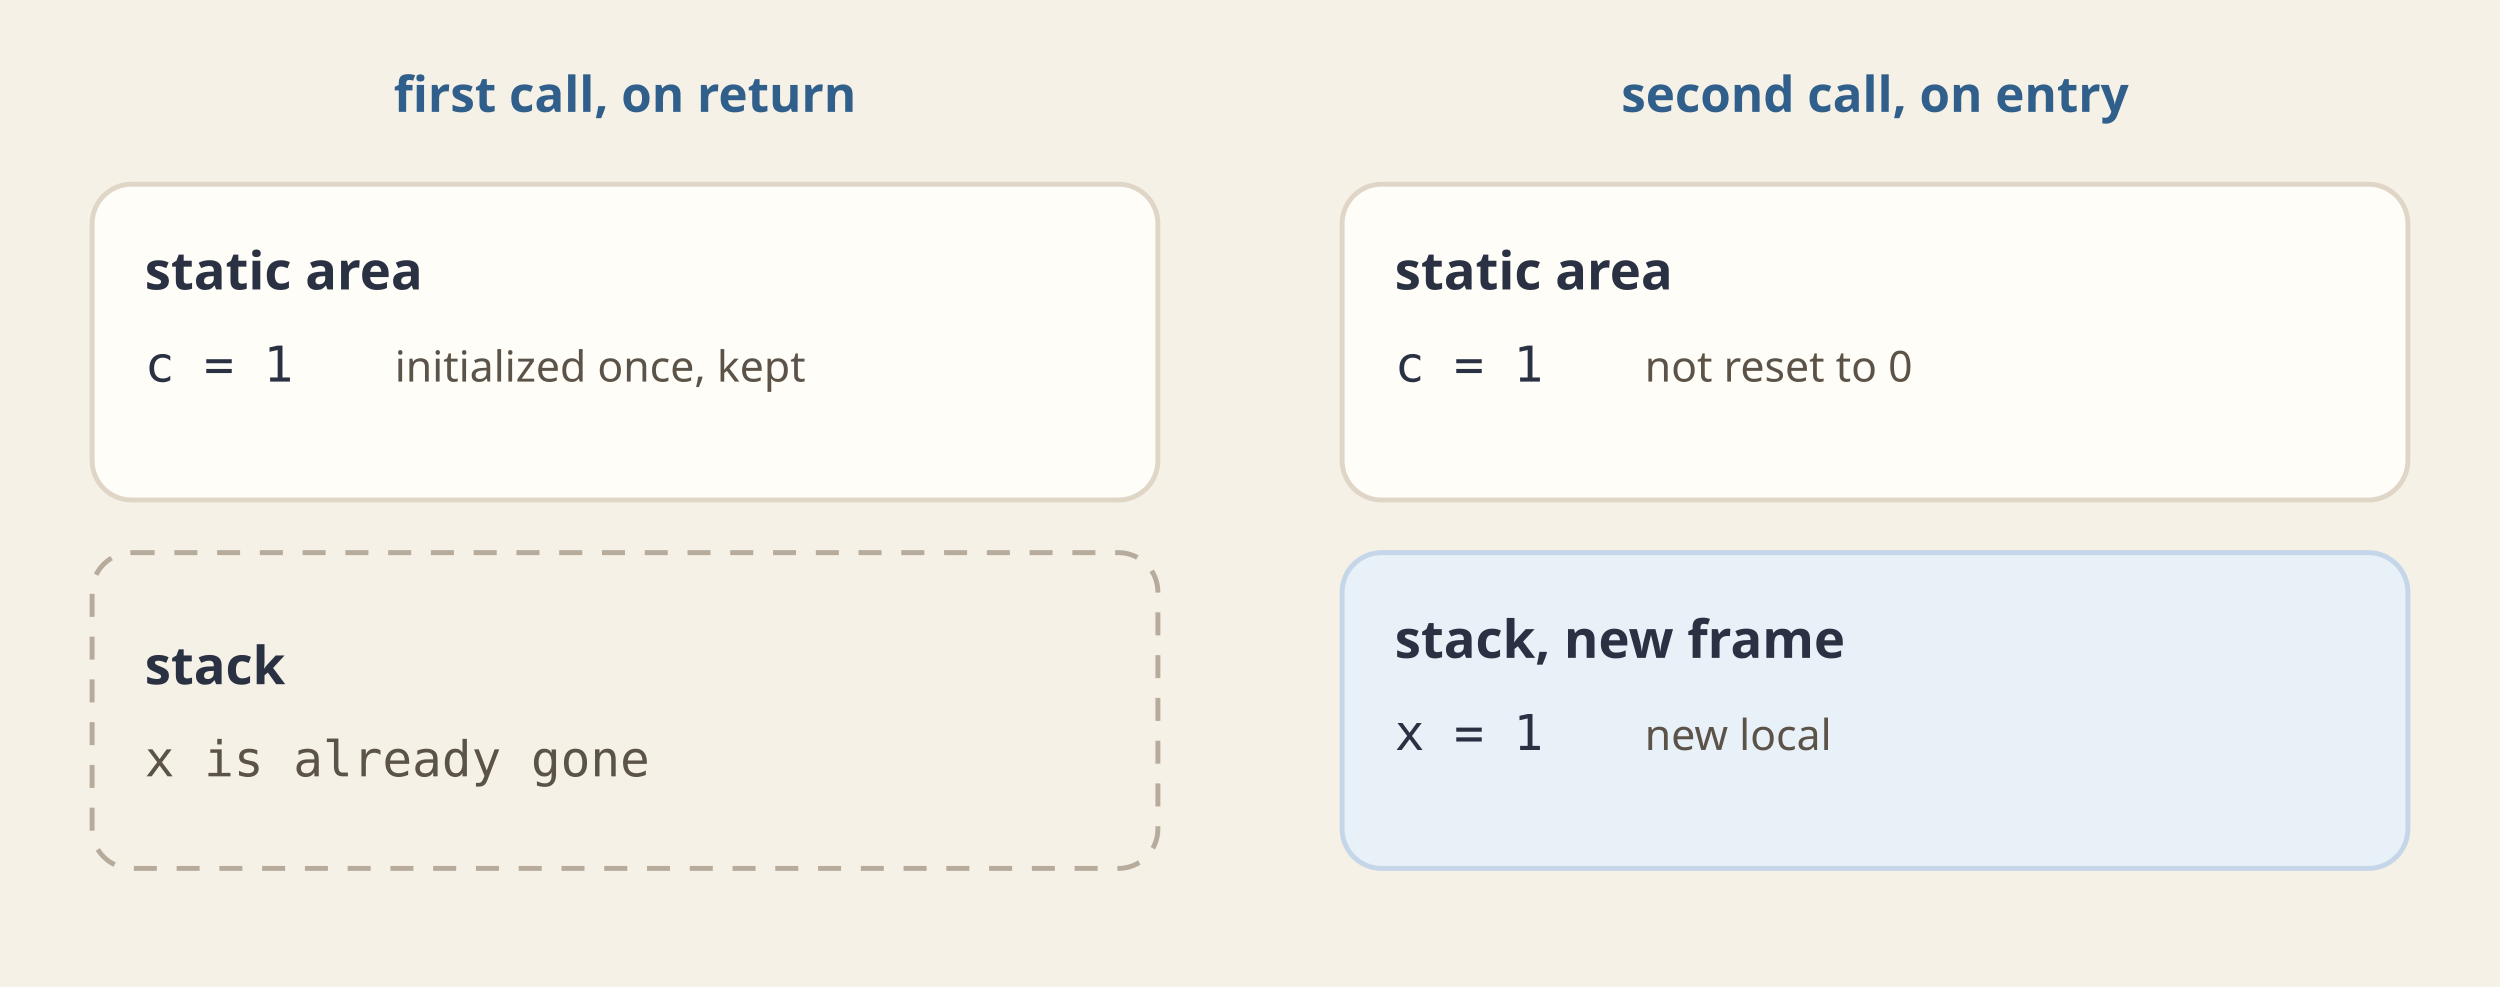
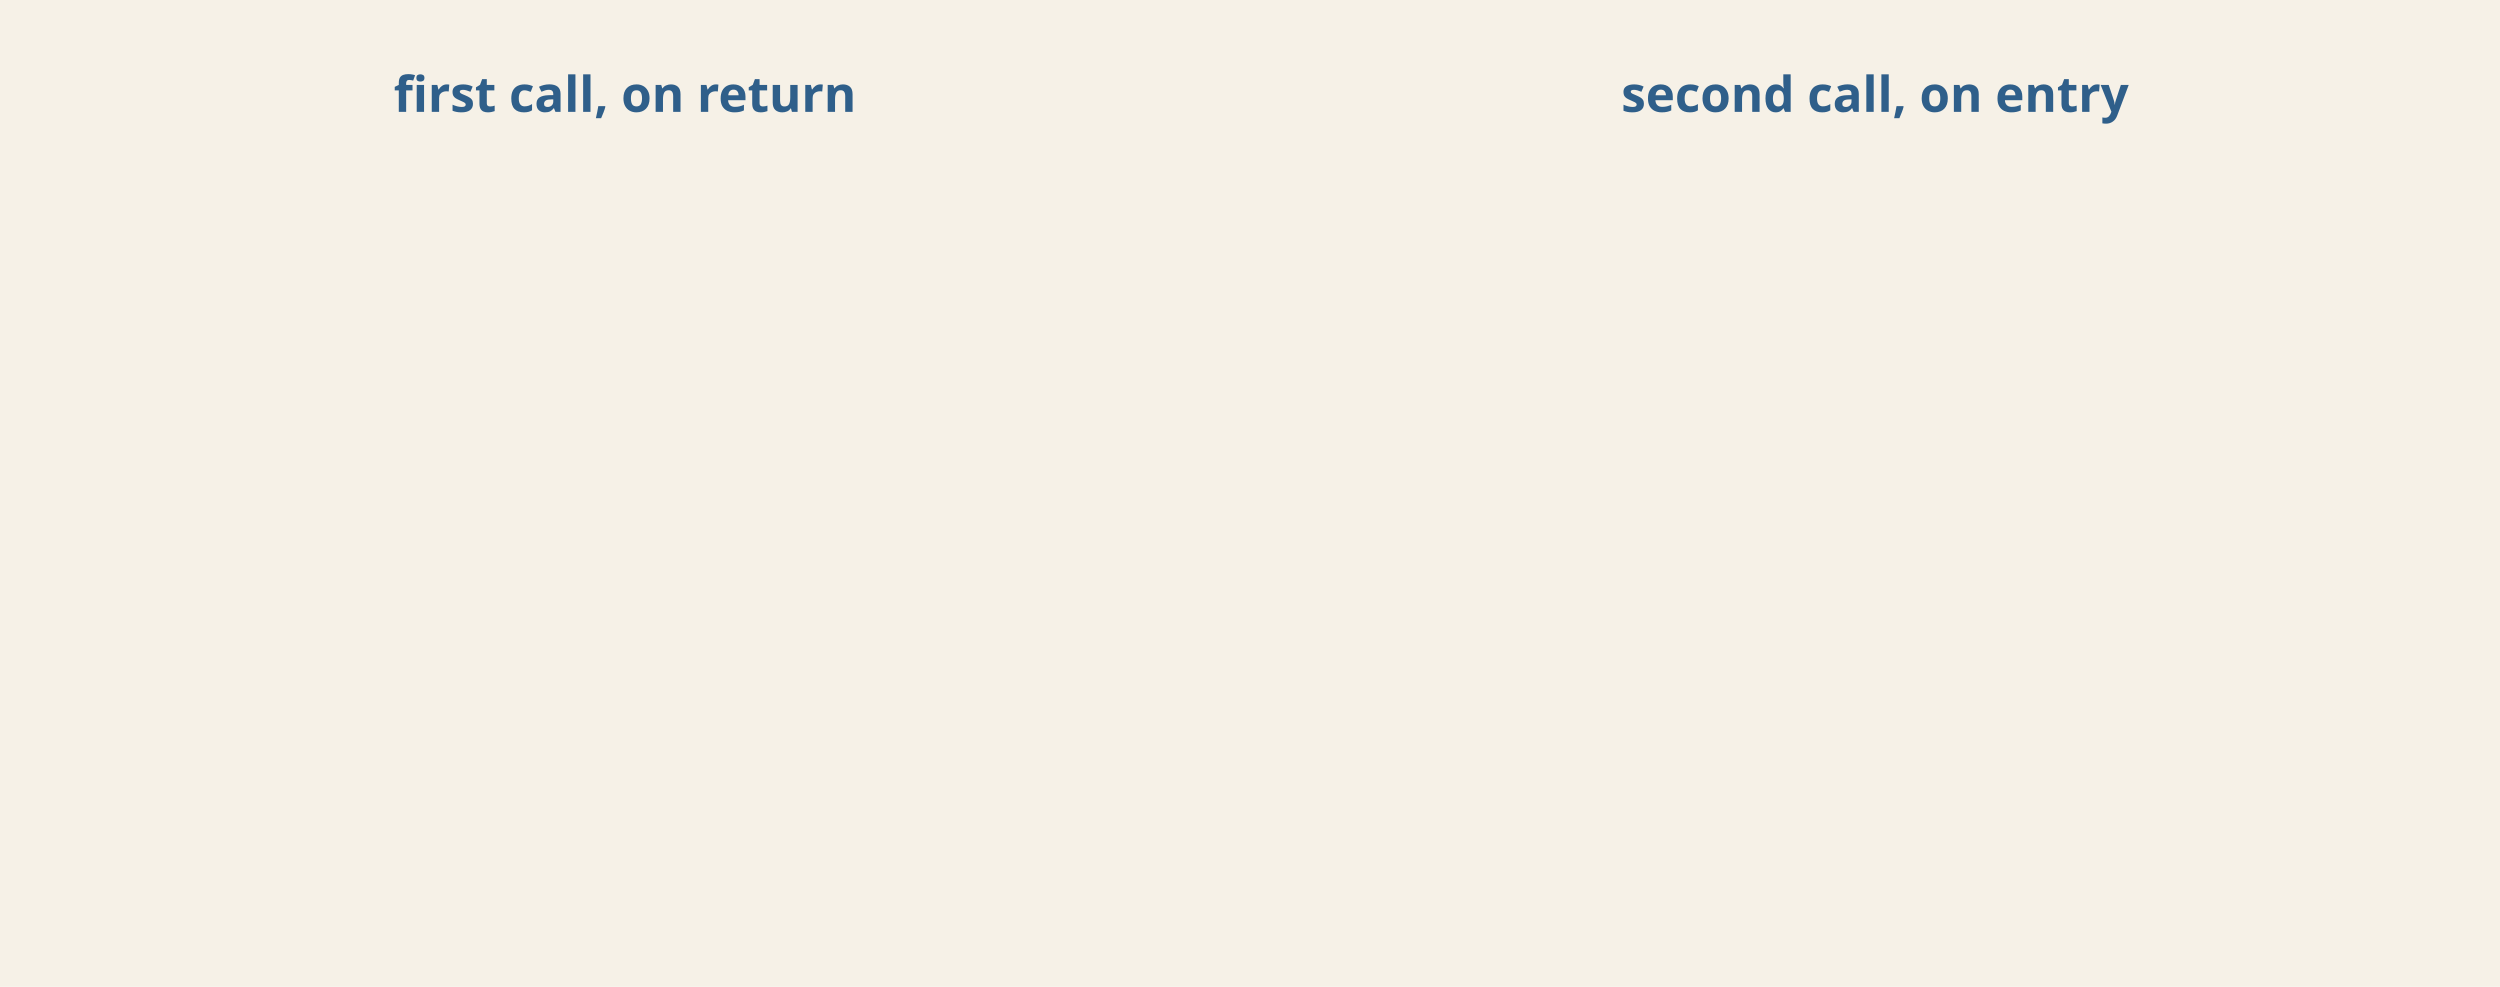
<svg xmlns="http://www.w3.org/2000/svg" viewBox="0 0 760 300" width="760" height="300">
+   <style>
+     .draw { opacity: 0; animation: appear 0.45s ease forwards; }
+     .d2 { animation-delay: 0.4s; }
+     @keyframes appear { to { opacity: 1; } }
+     @media (prefers-reduced-motion: reduce) { .draw { animation: none; opacity: 1; } }
+   </style>
  <rect width="760" height="300" fill="#f6f1e7" />
  <text x="190" y="34" text-anchor="middle" font-family="ui-sans-serif, system-ui, sans-serif" font-size="15" font-weight="650" fill="#2f5f8a" direction="ltr">first call, on return</text>
  <text x="570" y="34" text-anchor="middle" font-family="ui-sans-serif, system-ui, sans-serif" font-size="15" font-weight="650" fill="#2f5f8a" direction="ltr">second call, on entry</text>
  <g class="draw">
    <rect x="28" y="56" width="324" height="96" rx="12" fill="#fffdf8" stroke="#e0d6c8" stroke-width="1.5" />
    <text x="44" y="88" font-family="ui-sans-serif, system-ui, sans-serif" font-size="16" font-weight="650" fill="#2a3142" text-anchor="start" direction="ltr">
      <tspan direction="ltr">static</tspan> area</text>
    <text x="44" y="116" font-family="ui-monospace, monospace" font-size="15" fill="#2a3142" text-anchor="start">c = 1</text>
    <text x="120" y="116" font-family="ui-sans-serif, system-ui, sans-serif" font-size="13" fill="#5c5348" text-anchor="start" direction="ltr">initialized once, kept</text>
    <rect x="28" y="168" width="324" height="96" rx="12" fill="none" stroke="#b7ab9c" stroke-width="1.5" stroke-dasharray="7 6" />
    <text x="44" y="208" font-family="ui-sans-serif, system-ui, sans-serif" font-size="16" font-weight="650" fill="#2a3142" text-anchor="start" direction="ltr">stack</text>
    <text x="44" y="236" font-family="ui-monospace, monospace" font-size="15" fill="#5c5348" text-anchor="start" direction="ltr">
      <tspan direction="ltr">x</tspan> is already gone</text>
  </g>
  <g class="draw d2">
    <rect x="408" y="56" width="324" height="96" rx="12" fill="#fffdf8" stroke="#e0d6c8" stroke-width="1.5" />
    <text x="424" y="88" font-family="ui-sans-serif, system-ui, sans-serif" font-size="16" font-weight="650" fill="#2a3142" text-anchor="start" direction="ltr">
      <tspan direction="ltr">static</tspan> area</text>
    <text x="424" y="116" font-family="ui-monospace, monospace" font-size="15" fill="#2a3142" text-anchor="start">c = 1</text>
    <text x="500" y="116" font-family="ui-sans-serif, system-ui, sans-serif" font-size="13" fill="#5c5348" text-anchor="start" direction="ltr">not reset to 0</text>
    <rect x="408" y="168" width="324" height="96" rx="12" fill="#e8f0f8" stroke="#c5d6e8" stroke-width="1.5" />
    <text x="424" y="200" font-family="ui-sans-serif, system-ui, sans-serif" font-size="16" font-weight="650" fill="#2a3142" text-anchor="start" direction="ltr">stack, new frame</text>
    <text x="424" y="228" font-family="ui-monospace, monospace" font-size="15" fill="#2a3142" text-anchor="start">x = 1</text>
    <text x="500" y="228" font-family="ui-sans-serif, system-ui, sans-serif" font-size="13" fill="#5c5348" text-anchor="start" direction="ltr">new local</text>
  </g>
</svg>
